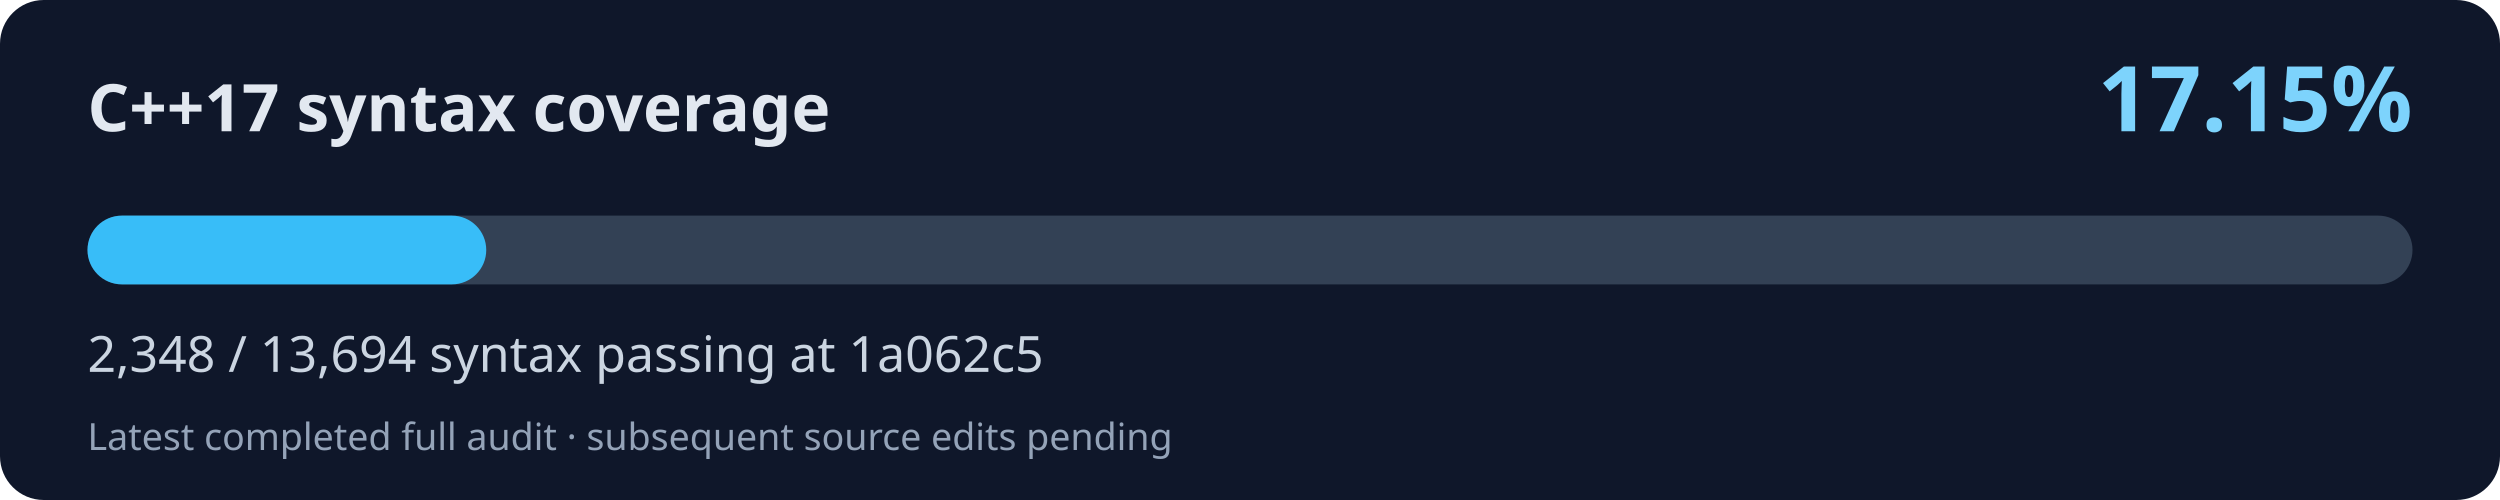
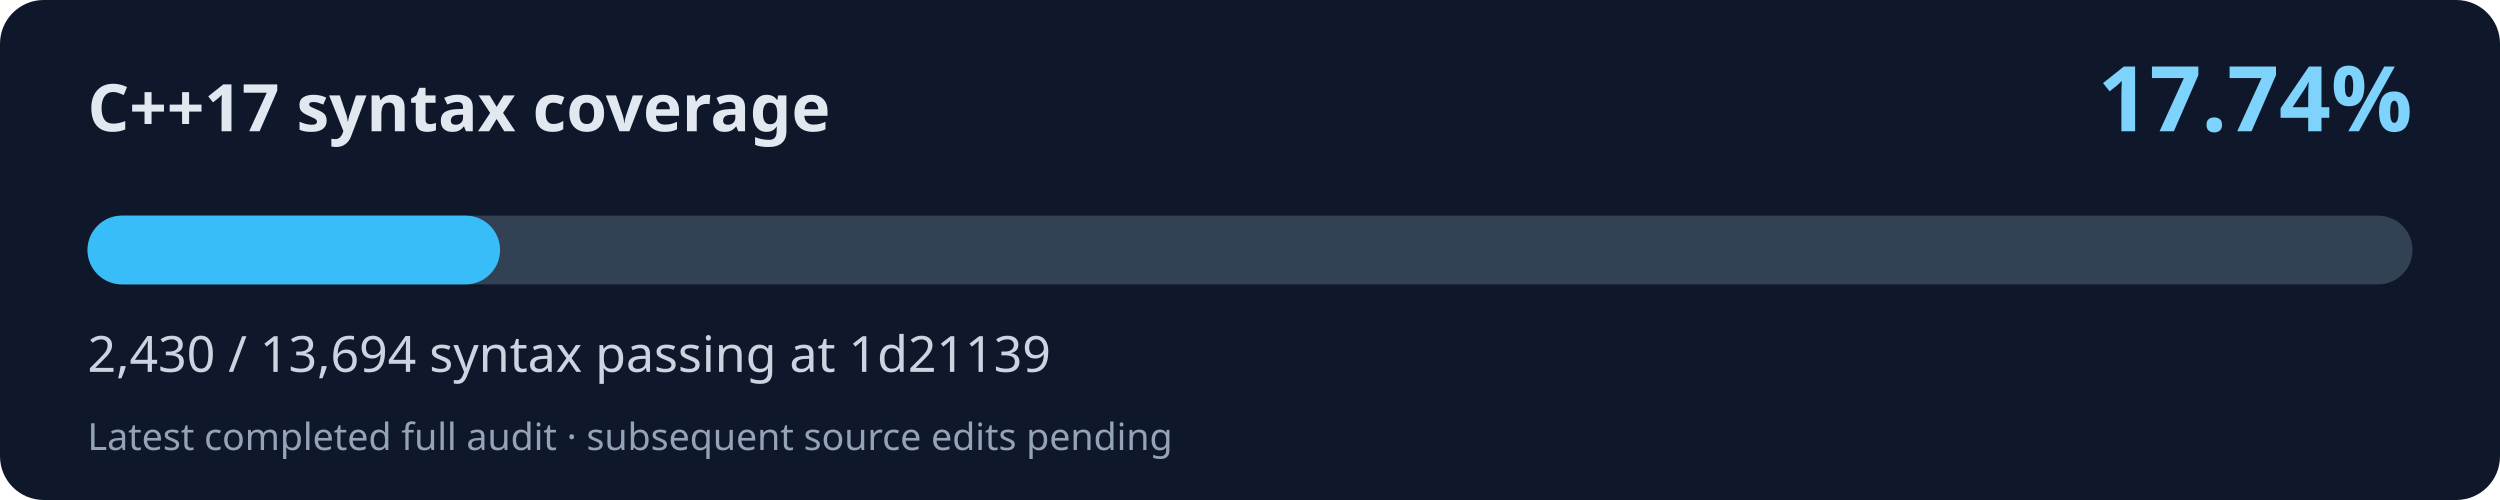
<svg xmlns="http://www.w3.org/2000/svg" width="800" height="160" viewBox="0 0 800 160" role="img" aria-labelledby="title desc">
  <rect width="800" height="160" rx="14" fill="#0f172a" />
  <text x="28" y="42" fill="#e2e8f0" font-family="system-ui,Segoe UI,sans-serif" font-size="21" font-weight="700">C++17 syntax coverage</text>
-   <text x="772" y="42" fill="#7dd3fc" font-family="system-ui,Segoe UI,sans-serif" font-weight="700" font-size="29" text-anchor="end">17.15%</text>
+   <text x="772" y="42" fill="#7dd3fc" font-family="system-ui,Segoe UI,sans-serif" font-weight="700" font-size="29" text-anchor="end">17.74%</text>
  <rect x="28" y="69" width="744" height="22" rx="11" fill="#334155" />
-   <rect x="28" y="69" width="127.60" height="22" rx="11" fill="#38bdf8" />
-   <text x="28" y="119" fill="#cbd5e1" font-family="system-ui,Segoe UI,sans-serif" font-size="16">2,348 / 13,694 syntax passing at 1a062c5</text>
+   <rect x="28" y="69" width="132.02" height="22" rx="11" fill="#38bdf8" />
+   <text x="28" y="119" fill="#cbd5e1" font-family="system-ui,Segoe UI,sans-serif" font-size="16">2,430 / 13,694 syntax passing at 1d21139</text>
  <text x="28" y="144" fill="#94a3b8" font-family="system-ui,Segoe UI,sans-serif" font-size="12">Latest completed full audit · subsequent source edits pending</text>
</svg>
